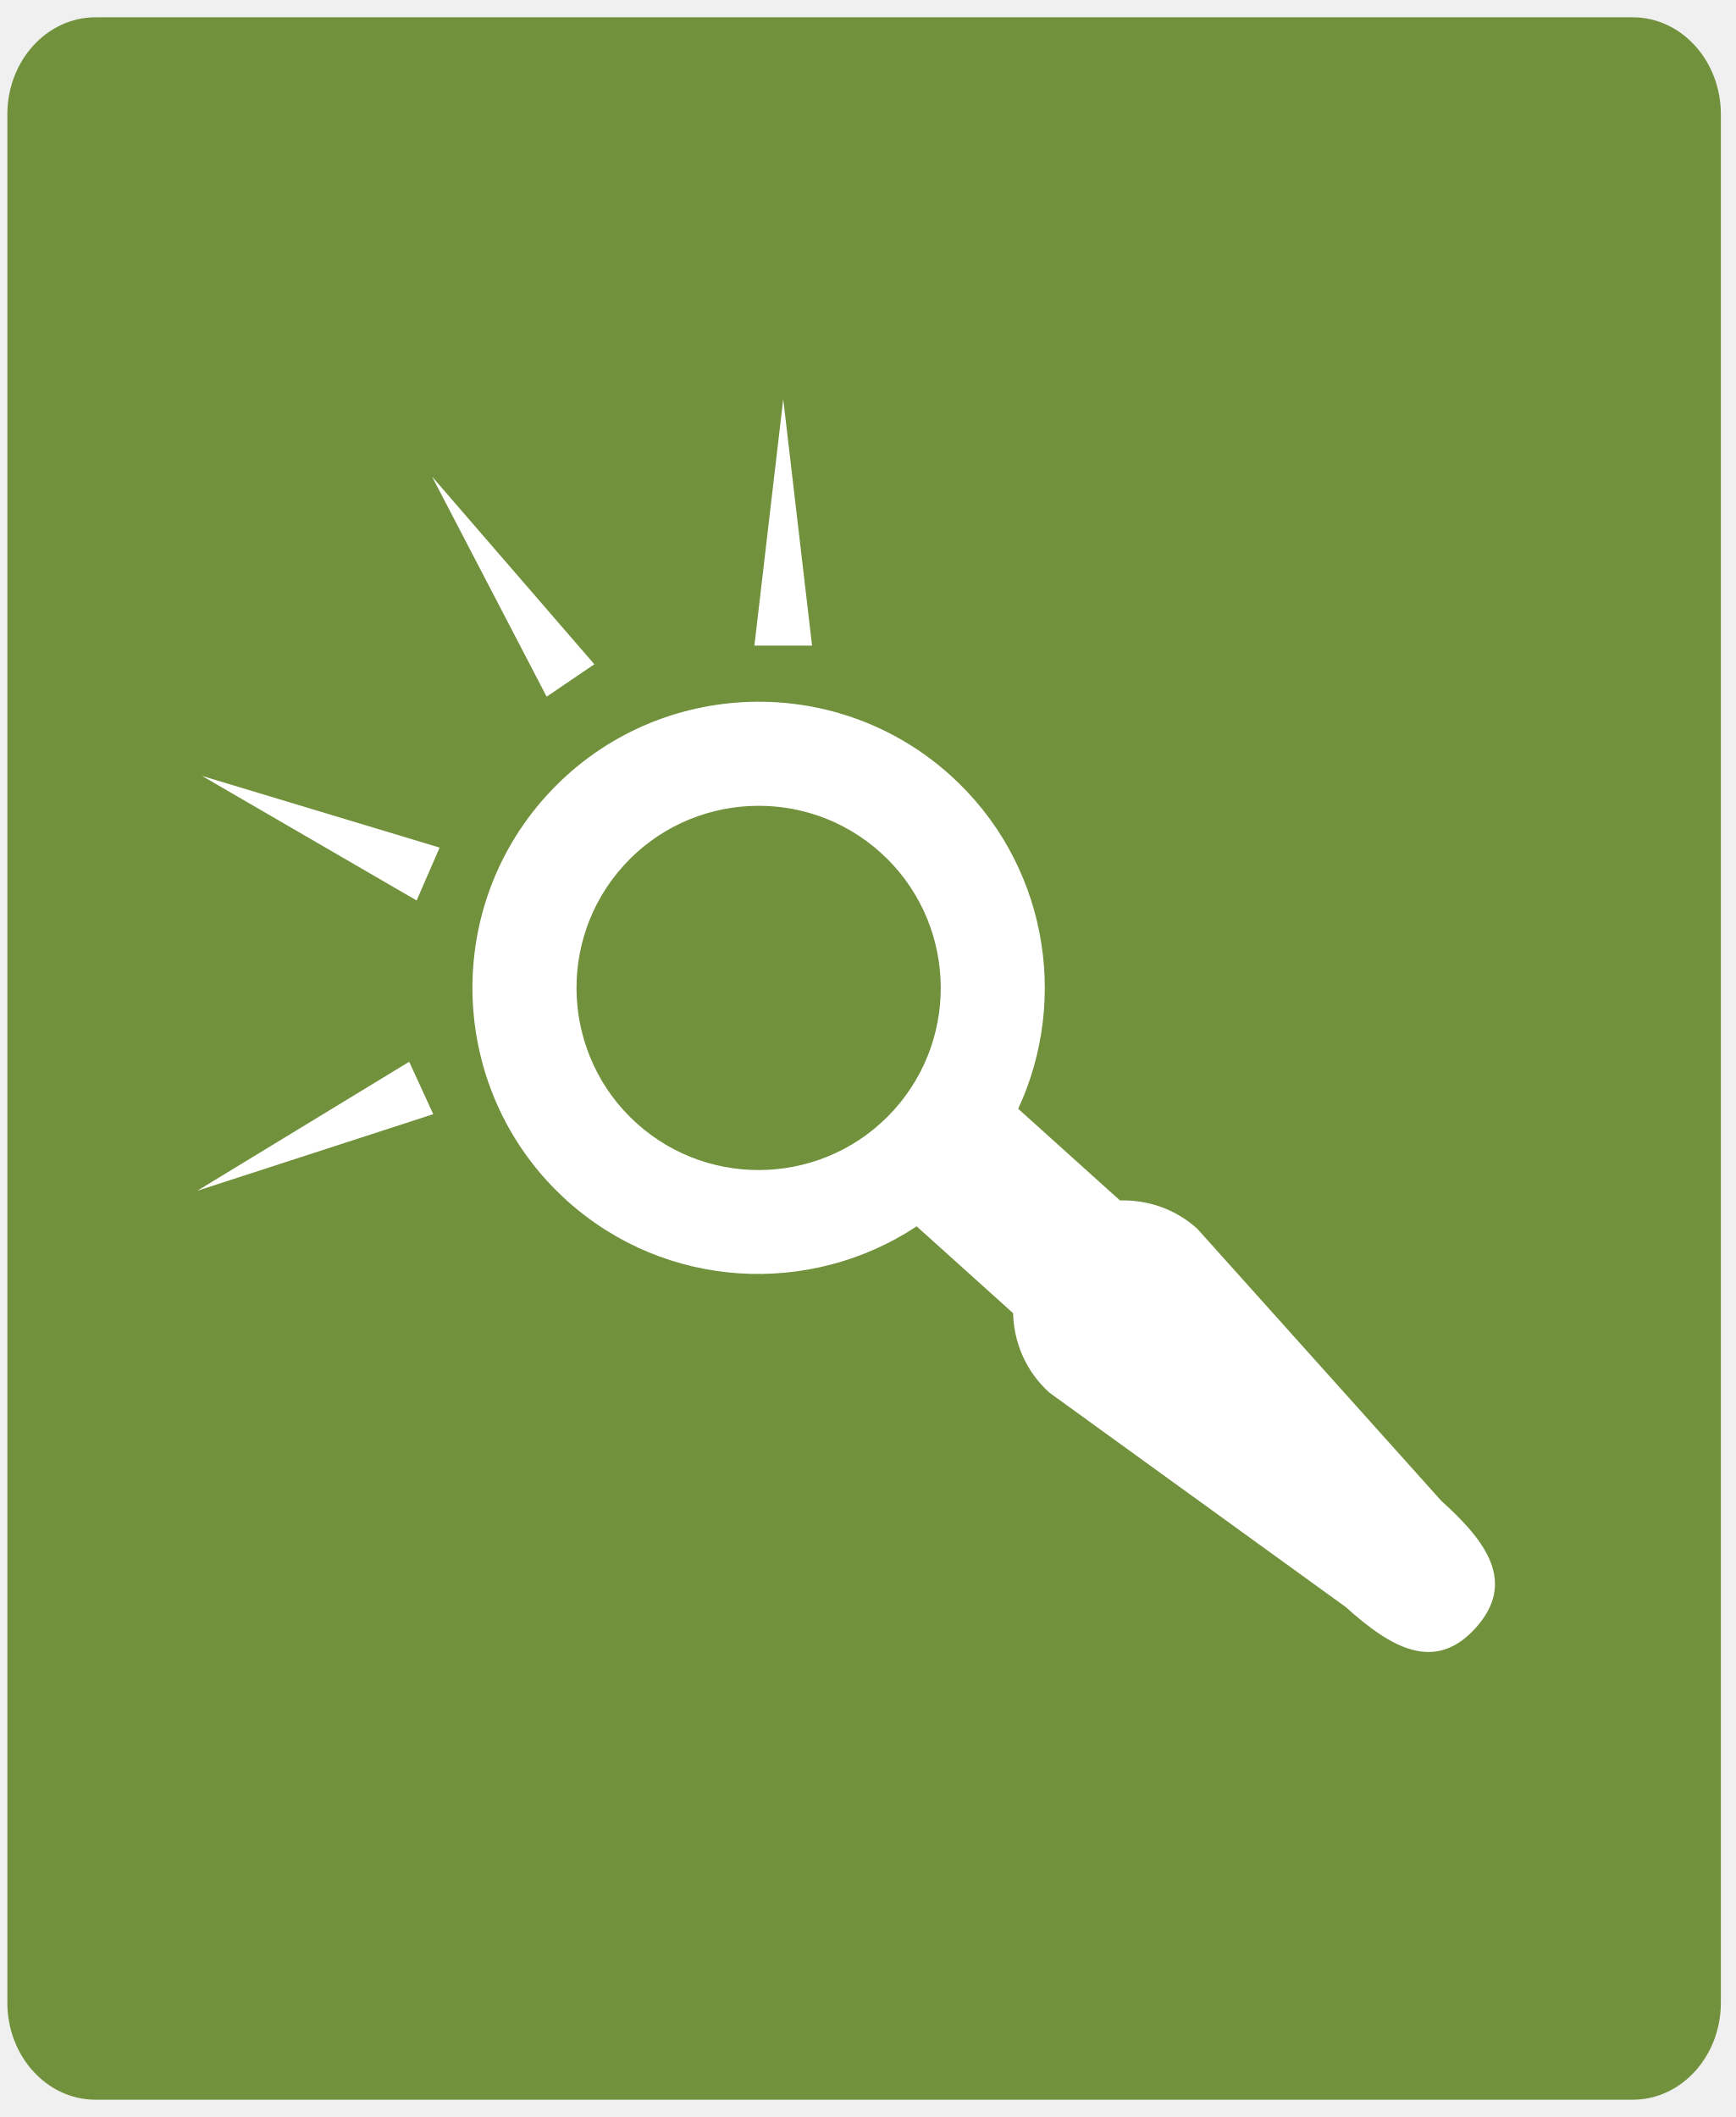
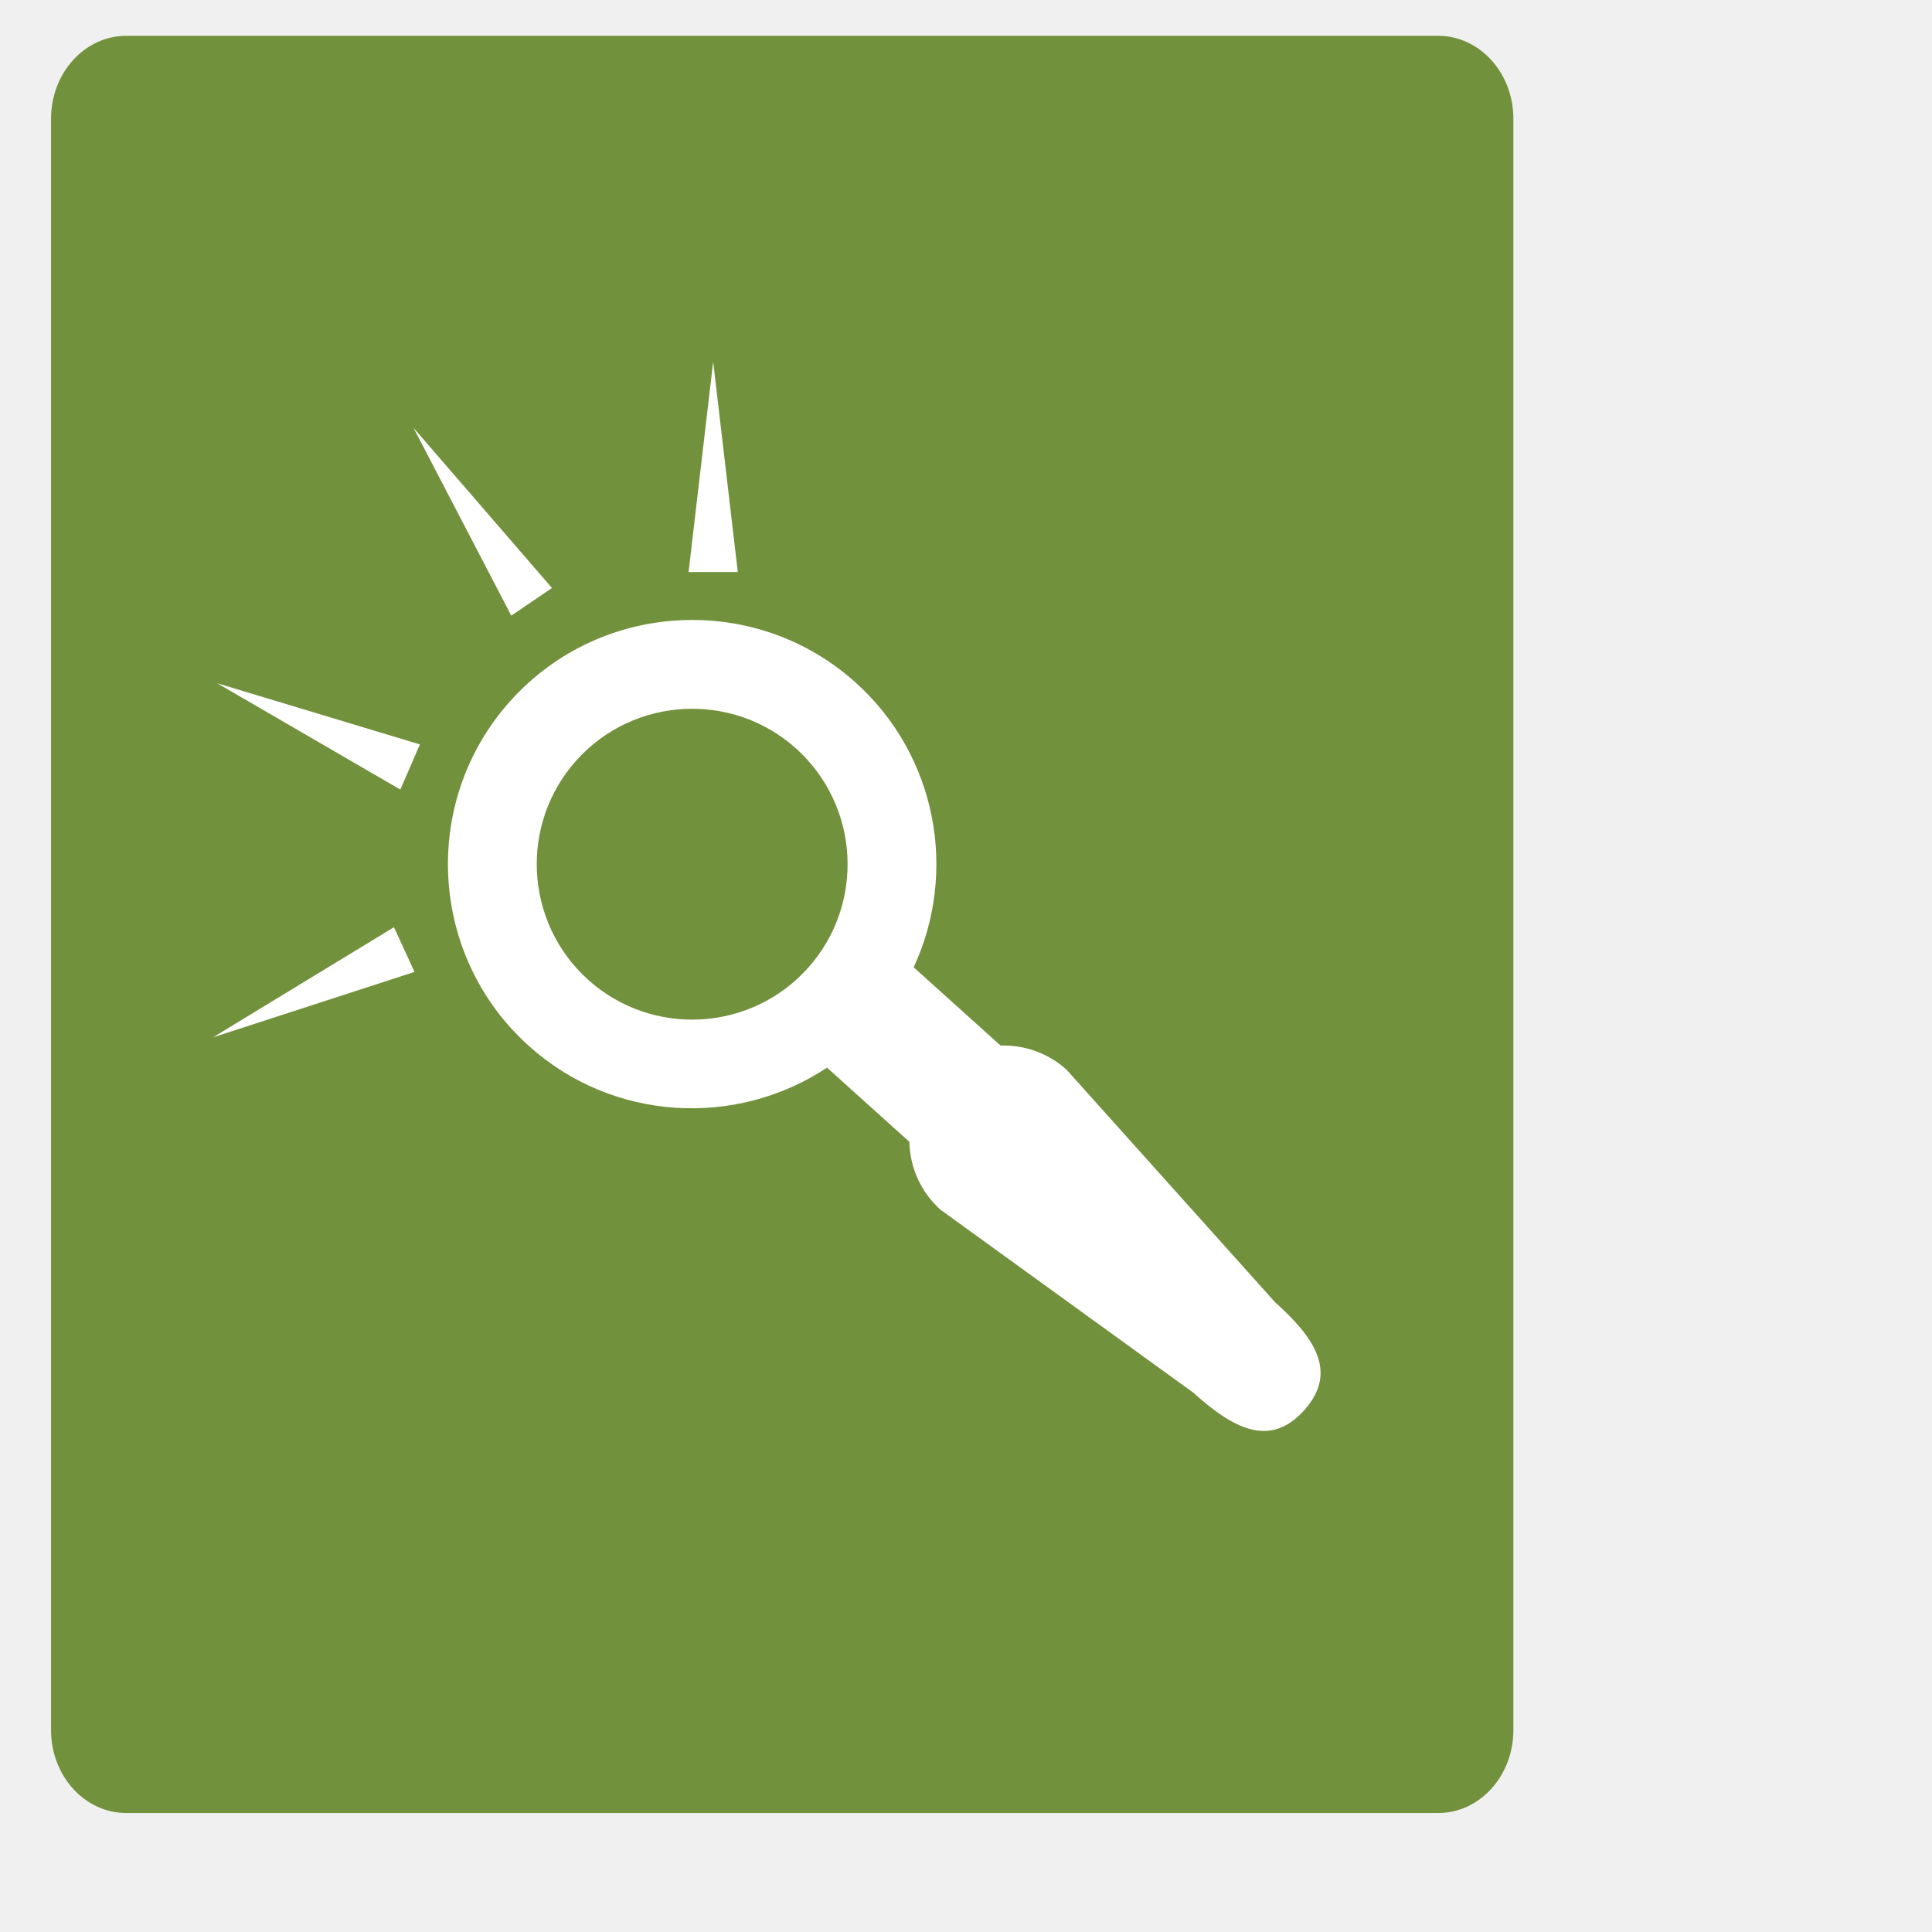
- <svg xmlns="http://www.w3.org/2000/svg" viewBox="0 0 100 122" fill="none">
-   <path d="M99.168 6.591C99.168 3.502 96.895 0.997 94.09 0.997H5.502C2.698 0.997 0.424 3.502 0.424 6.591V115.408C0.424 118.498 2.698 121.003 5.502 121.003H94.09C96.895 121.003 99.168 118.498 99.168 115.408V6.591Z" fill="#72913C" />
-   <path d="M54.759 44.671C47.997 38.583 37.544 39.131 31.456 45.893C25.368 52.655 25.916 63.108 32.677 69.196C38.38 74.331 46.702 74.727 52.823 70.672L58.382 75.677C58.421 77.368 59.122 79.041 60.479 80.261L77.556 92.616C80.167 94.968 82.687 96.425 85.038 93.814C87.39 91.203 85.676 88.848 83.064 86.498L68.992 70.806C67.723 69.665 66.123 69.132 64.542 69.181L58.675 63.898C61.649 57.496 60.271 49.634 54.759 44.671ZM36.692 64.736C32.389 60.862 32.041 54.209 35.915 49.907C39.789 45.604 46.441 45.256 50.743 49.13C55.046 53.004 55.395 59.656 51.52 63.959C47.647 68.262 40.995 68.61 36.692 64.736Z" fill="white" />
-   <path d="M43.473 37.206L45.135 23.002L46.796 37.206H43.473Z" fill="white" />
-   <path d="M31.501 40.148L24.897 27.464L34.25 38.281L31.501 40.148Z" fill="white" />
-   <path d="M24.009 51.894L11.642 44.715L25.333 48.846L24.009 51.894Z" fill="white" />
-   <path d="M24.967 64.208L11.366 68.623L23.58 61.188L24.967 64.208Z" fill="white" />
+ <svg xmlns="http://www.w3.org/2000/svg" version="1.1" id="Layer_1" x="0px" y="0px" viewBox="0 0 108 108" enable-background="new 0 0 108 108" xml:space="preserve">
+   <path fill="#72913C" d="M84.598,6.634c0-2.558-1.882-4.631-4.204-4.631H7.058c-2.322,0-4.204,2.074-4.204,4.631v90.083  c0,2.558,1.882,4.632,4.204,4.632h73.336c2.322,0,4.204-2.074,4.204-4.632V6.634z" />
+   <path fill="#FFFFFF" d="M47.833,38.158c-5.597-5.04-14.25-4.586-19.29,1.011c-5.04,5.597-4.586,14.251,1.01,19.291  c4.721,4.251,11.611,4.579,16.678,1.222l4.602,4.144c0.032,1.399,0.613,2.784,1.736,3.794l14.136,10.229  c2.162,1.947,4.248,3.153,6.194,0.992c1.947-2.162,0.529-4.111-1.633-6.057L59.617,59.792c-1.051-0.944-2.375-1.386-3.685-1.345  l-4.857-4.374C53.538,48.775,52.396,42.266,47.833,38.158z M32.877,54.769c-3.562-3.207-3.851-8.715-0.644-12.276  c3.207-3.562,8.714-3.851,12.275-0.644c3.562,3.207,3.851,8.714,0.644,12.276C41.947,57.688,36.439,57.976,32.877,54.769z" />
+   <polygon fill="#FFFFFF" points="38.491,31.978 39.867,20.22 41.243,31.978 " />
+   <polygon fill="#FFFFFF" points="28.581,34.414 23.113,23.913 30.855,32.868 " />
+   <polygon fill="#FFFFFF" points="22.378,44.137 12.14,38.194 23.474,41.614 " />
+   <polygon fill="#FFFFFF" points="23.171,54.331 11.912,57.986 22.023,51.831 " />
</svg>
